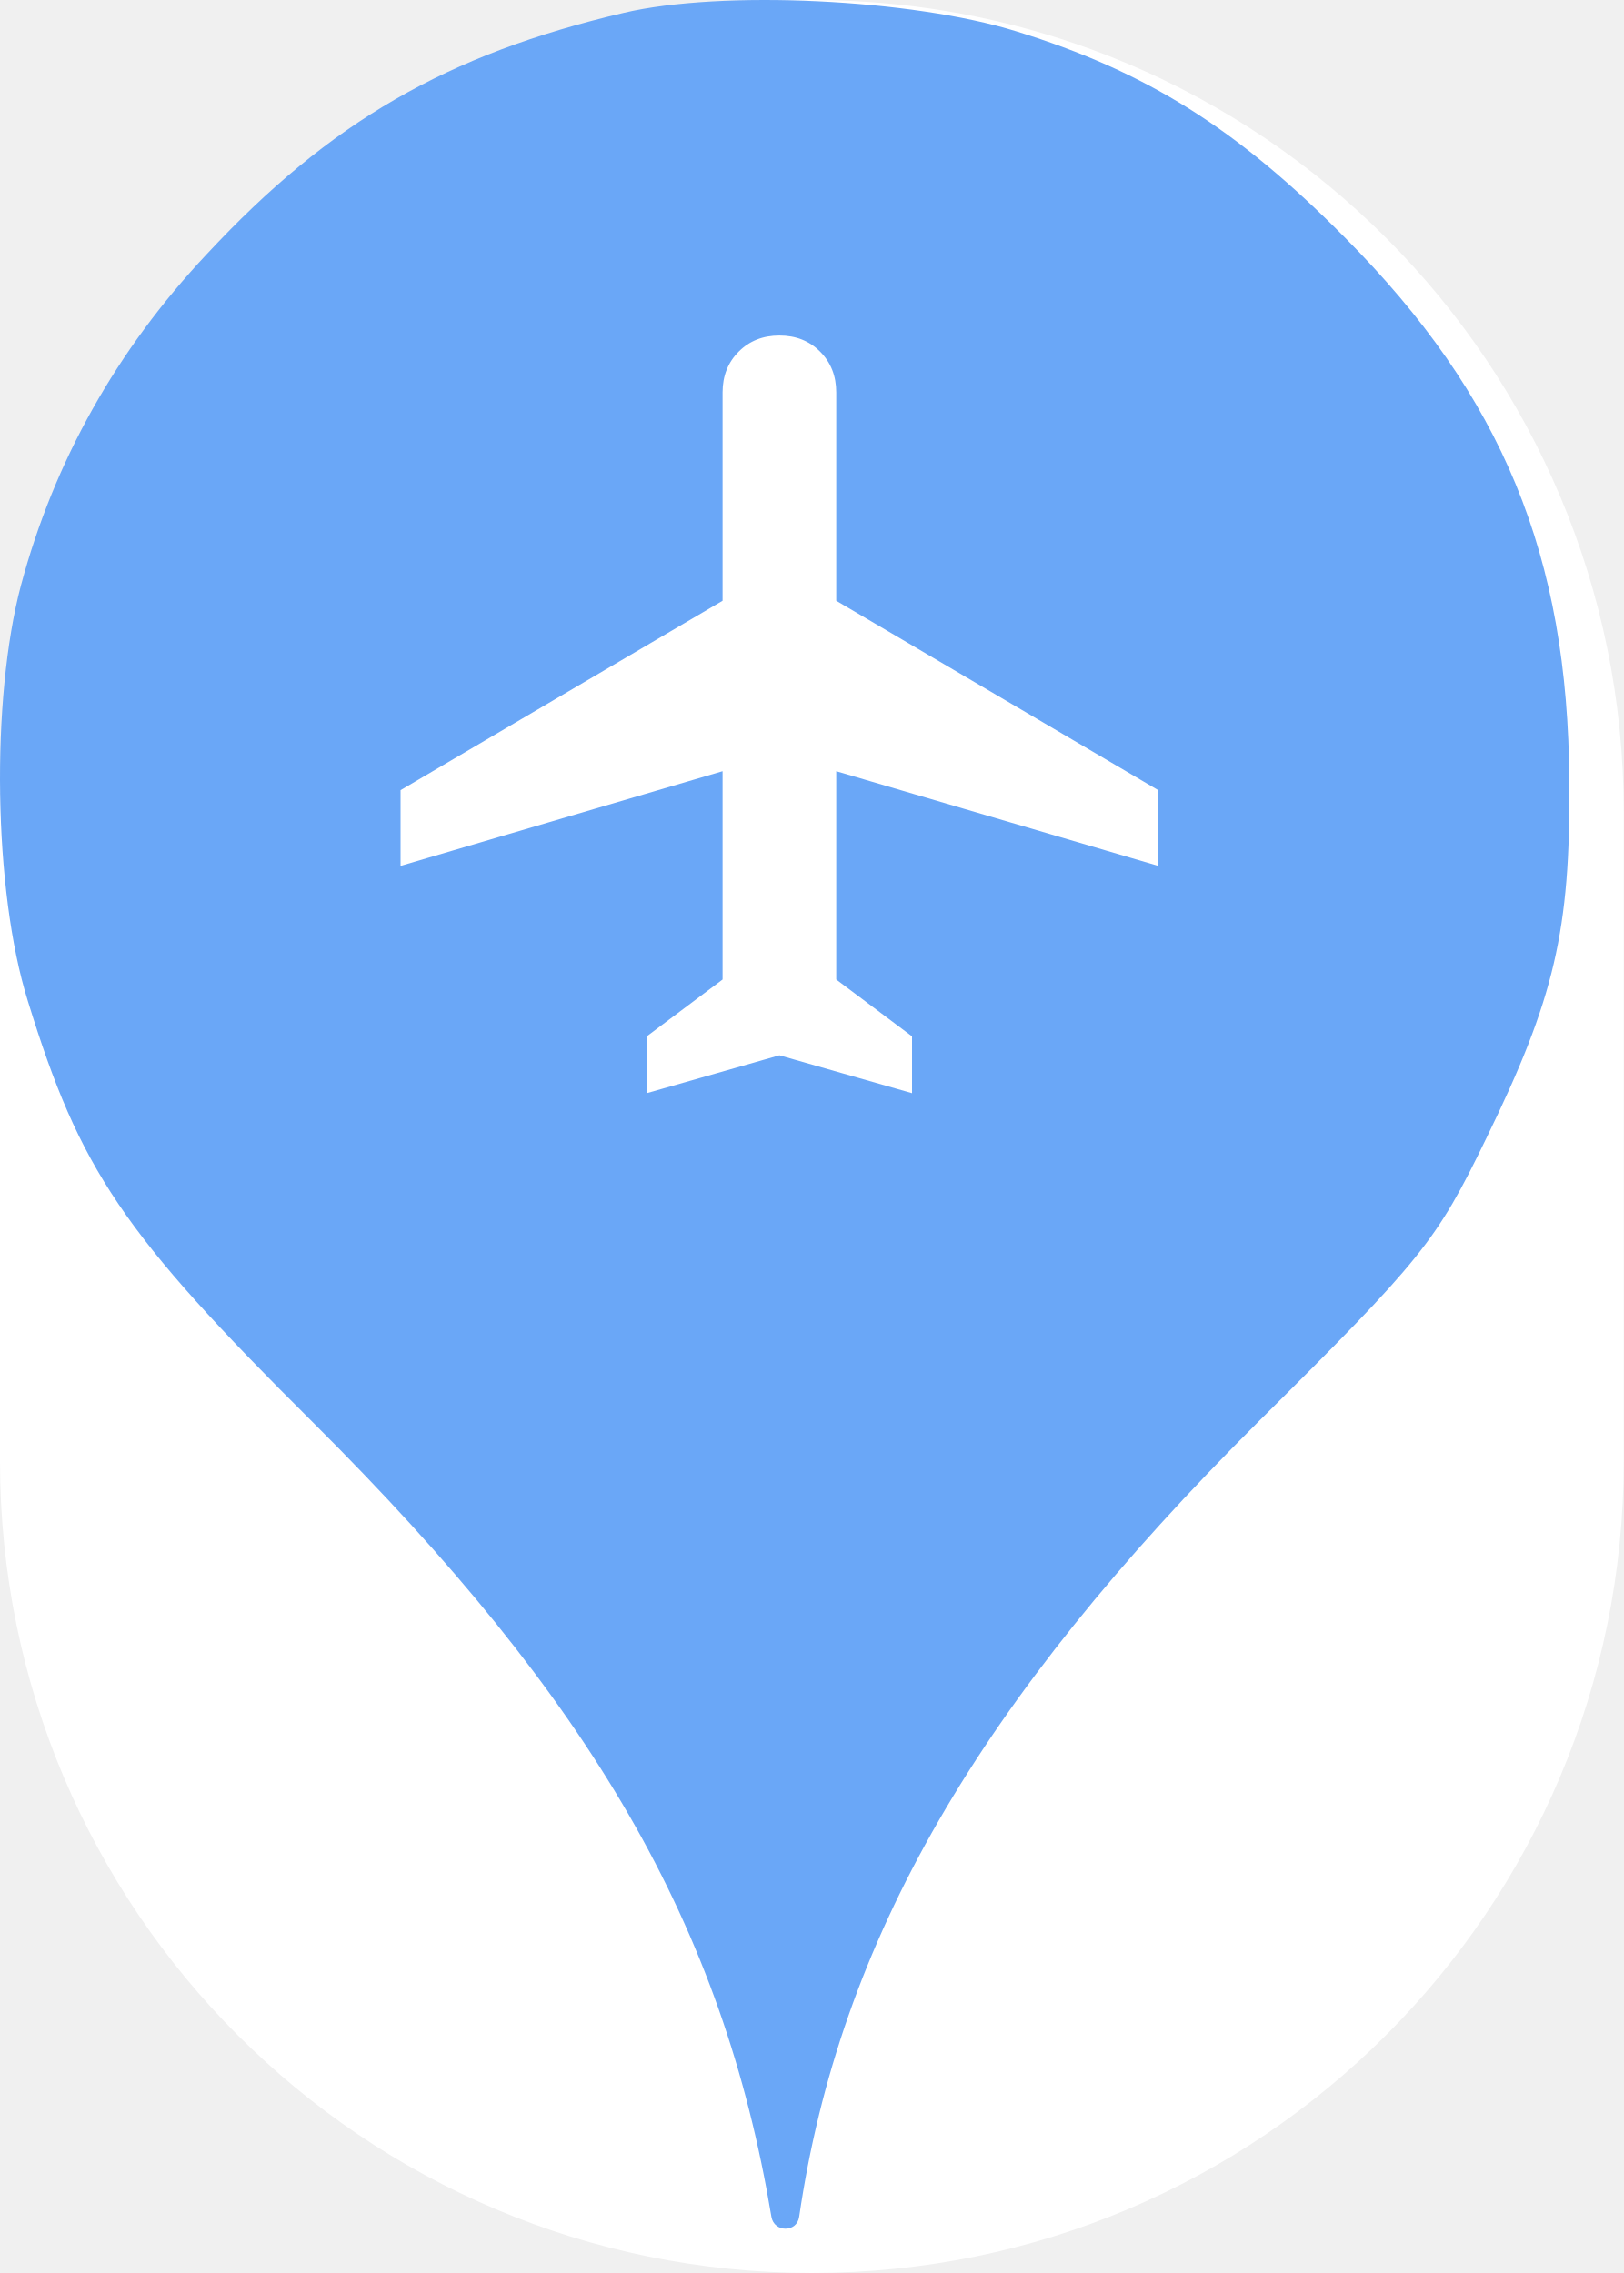
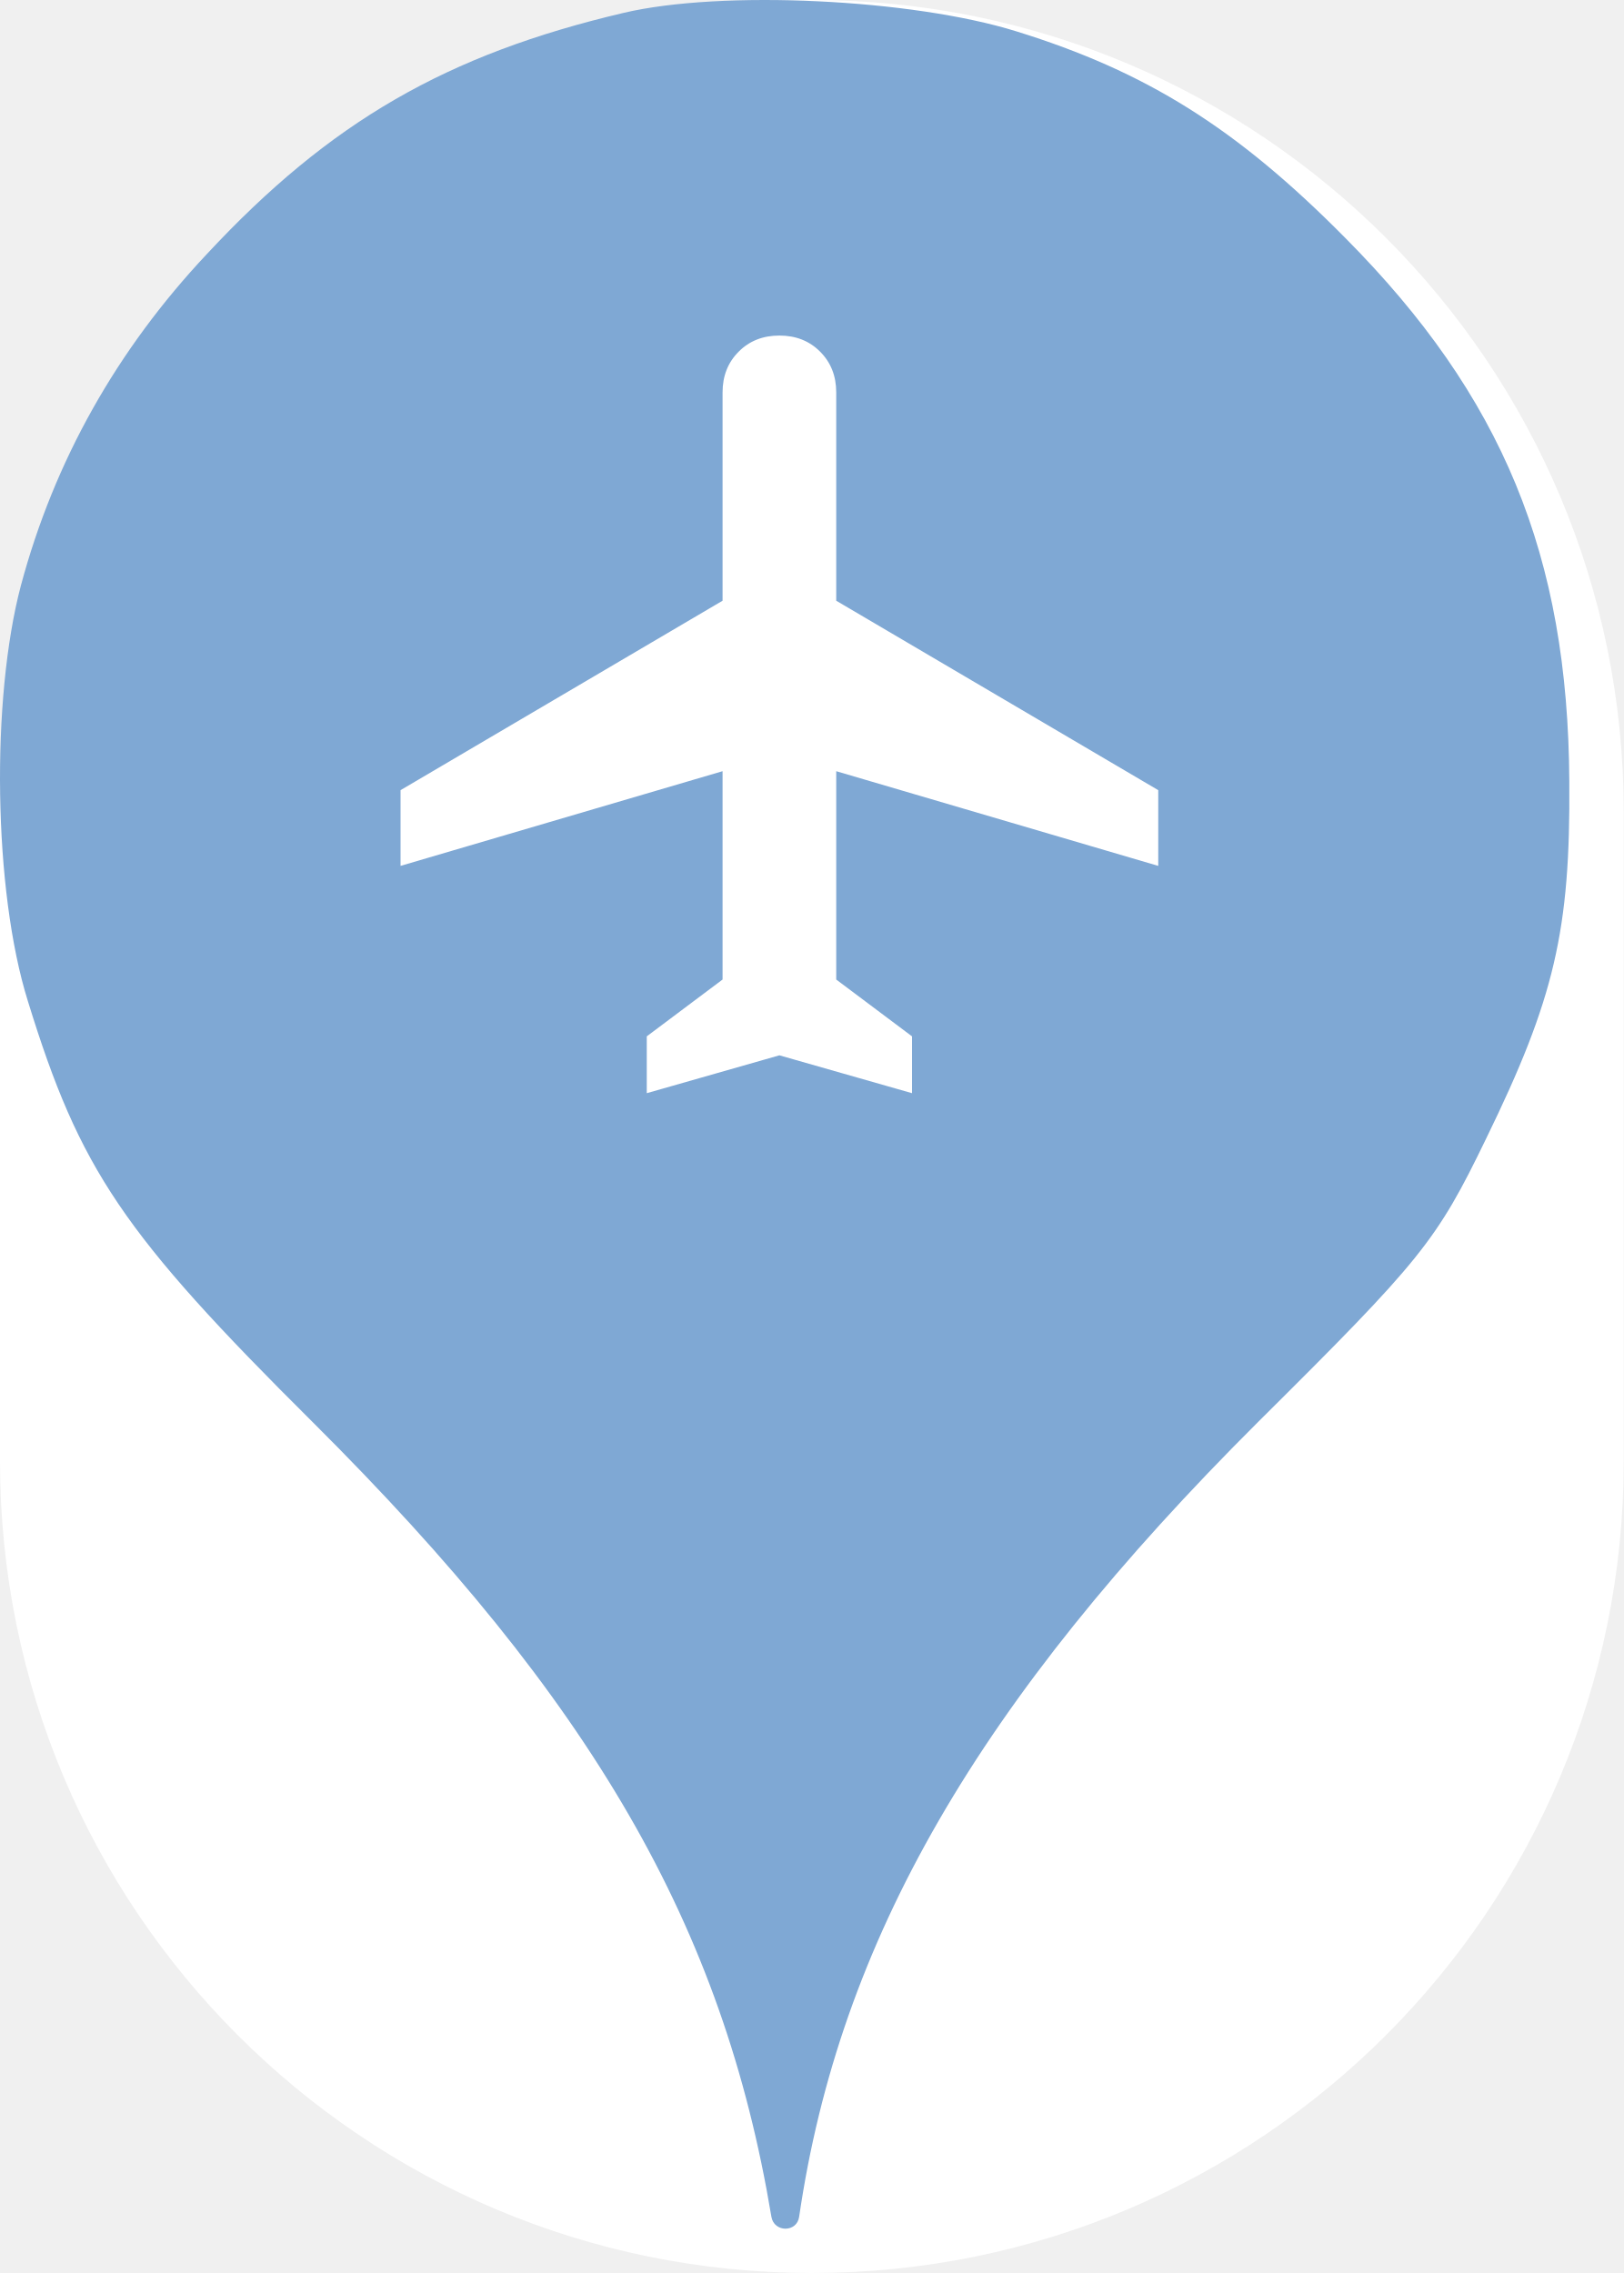
<svg xmlns="http://www.w3.org/2000/svg" viewBox="0 0 25 35" height="35" width="25">
  <rect fill="none" x="0" y="0" width="25" height="35" />
  <rect x="0" y="0" width="25" height="35" rx="12.5" ry="12.5" fill="#ffffff" />
-   <path fill="#6aa7f7" transform="translate(0 0)" d="M3.184 3.913C5.086 1.869 6.882 0.838 9.602 0.198C11.113 -0.158 14.046 -0.016 15.646 0.482C17.655 1.104 19.042 1.975 20.713 3.664C23.131 6.1 24.144 8.553 24.162 12.037C24.18 14.331 23.931 15.38 22.882 17.531C22.117 19.113 21.886 19.398 19.38 21.886C15.06 26.189 12.926 29.886 12.304 34.135C12.27 34.379 11.918 34.378 11.877 34.135C11.131 29.655 9.122 26.189 4.82 21.904C1.886 18.989 1.229 18.011 0.429 15.415C-0.105 13.709 -0.14 10.758 0.322 9.015C0.837 7.095 1.797 5.389 3.184 3.913ZM9.958 15.958V16.833L12 16.25L14.042 16.833V15.958L12.875 15.083V11.875L17.833 13.333V12.167L12.875 9.25V6.042C12.875 5.789 12.792 5.58 12.627 5.415C12.462 5.249 12.253 5.167 12 5.167C11.747 5.167 11.538 5.249 11.373 5.415C11.208 5.58 11.125 5.789 11.125 6.042V9.25L6.167 12.167V13.333L11.125 11.875V15.083L9.958 15.958Z" />
+   <path fill="#7fa8d4" transform="translate(0 0)" d="M3.184 3.913C5.086 1.869 6.882 0.838 9.602 0.198C11.113 -0.158 14.046 -0.016 15.646 0.482C17.655 1.104 19.042 1.975 20.713 3.664C23.131 6.1 24.144 8.553 24.162 12.037C24.18 14.331 23.931 15.38 22.882 17.531C22.117 19.113 21.886 19.398 19.38 21.886C15.06 26.189 12.926 29.886 12.304 34.135C12.27 34.379 11.918 34.378 11.877 34.135C11.131 29.655 9.122 26.189 4.82 21.904C1.886 18.989 1.229 18.011 0.429 15.415C-0.105 13.709 -0.14 10.758 0.322 9.015C0.837 7.095 1.797 5.389 3.184 3.913ZM9.958 15.958V16.833L12 16.25L14.042 16.833V15.958L12.875 15.083V11.875L17.833 13.333V12.167L12.875 9.25V6.042C12.875 5.789 12.792 5.58 12.627 5.415C12.462 5.249 12.253 5.167 12 5.167C11.747 5.167 11.538 5.249 11.373 5.415C11.208 5.58 11.125 5.789 11.125 6.042V9.25L6.167 12.167V13.333L11.125 11.875V15.083L9.958 15.958Z" />
</svg>
